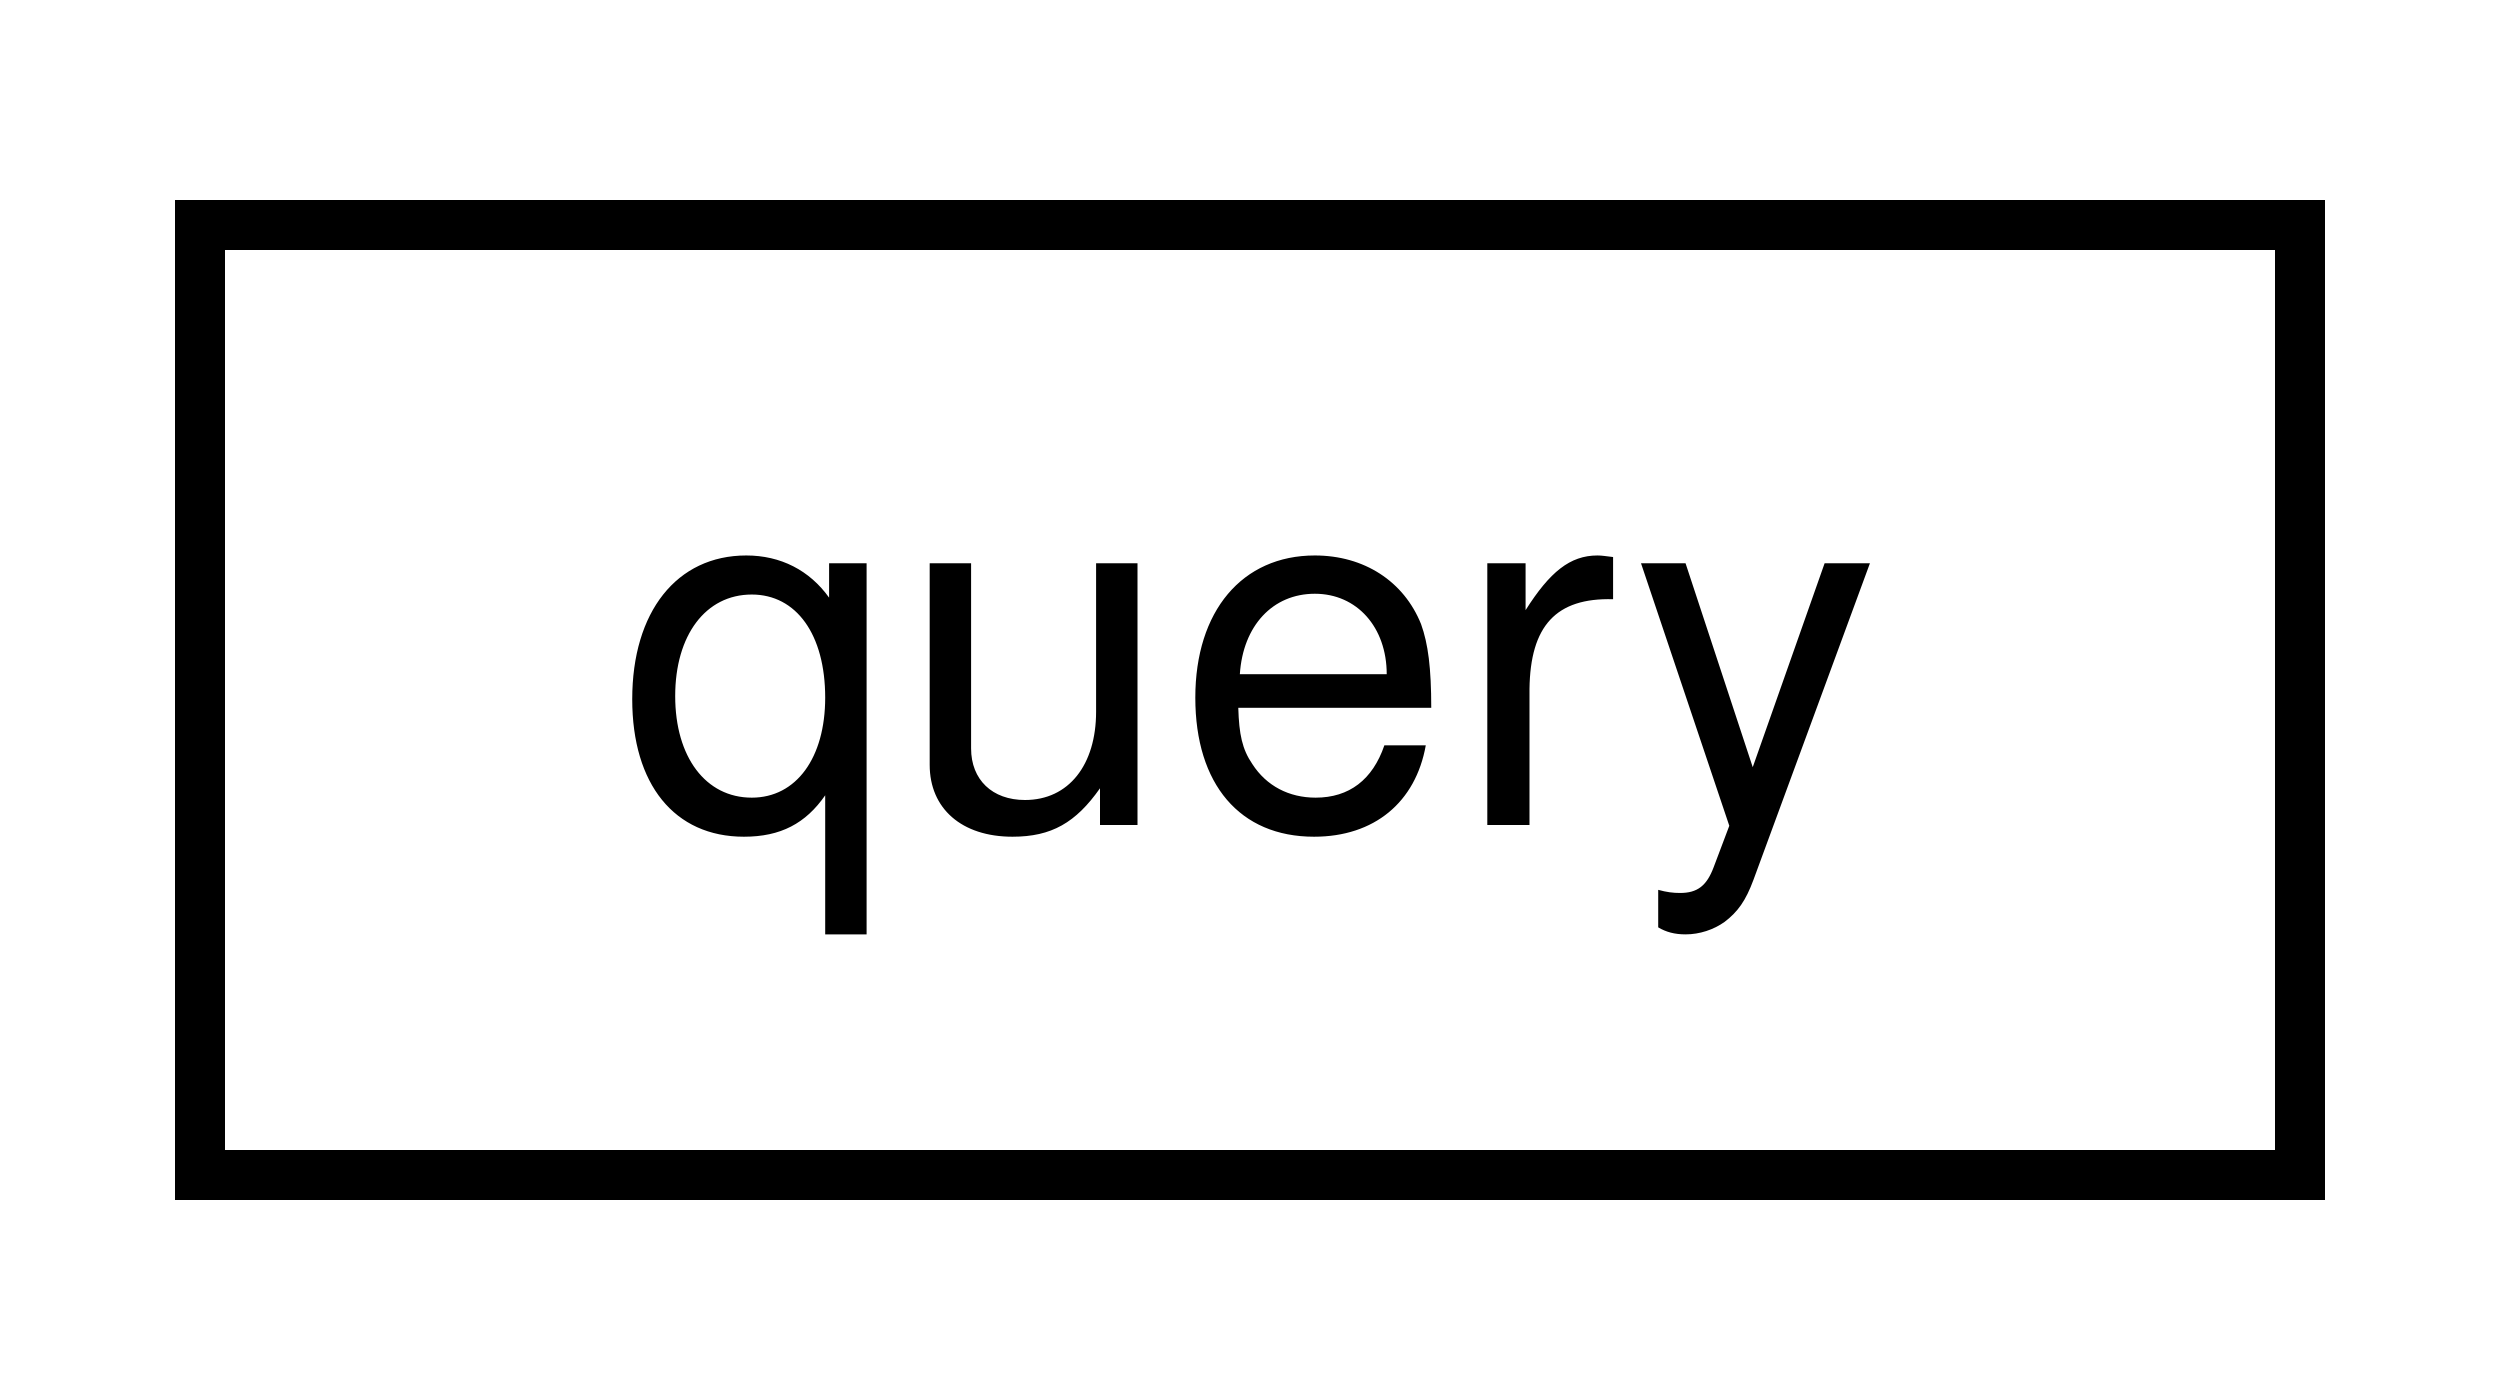
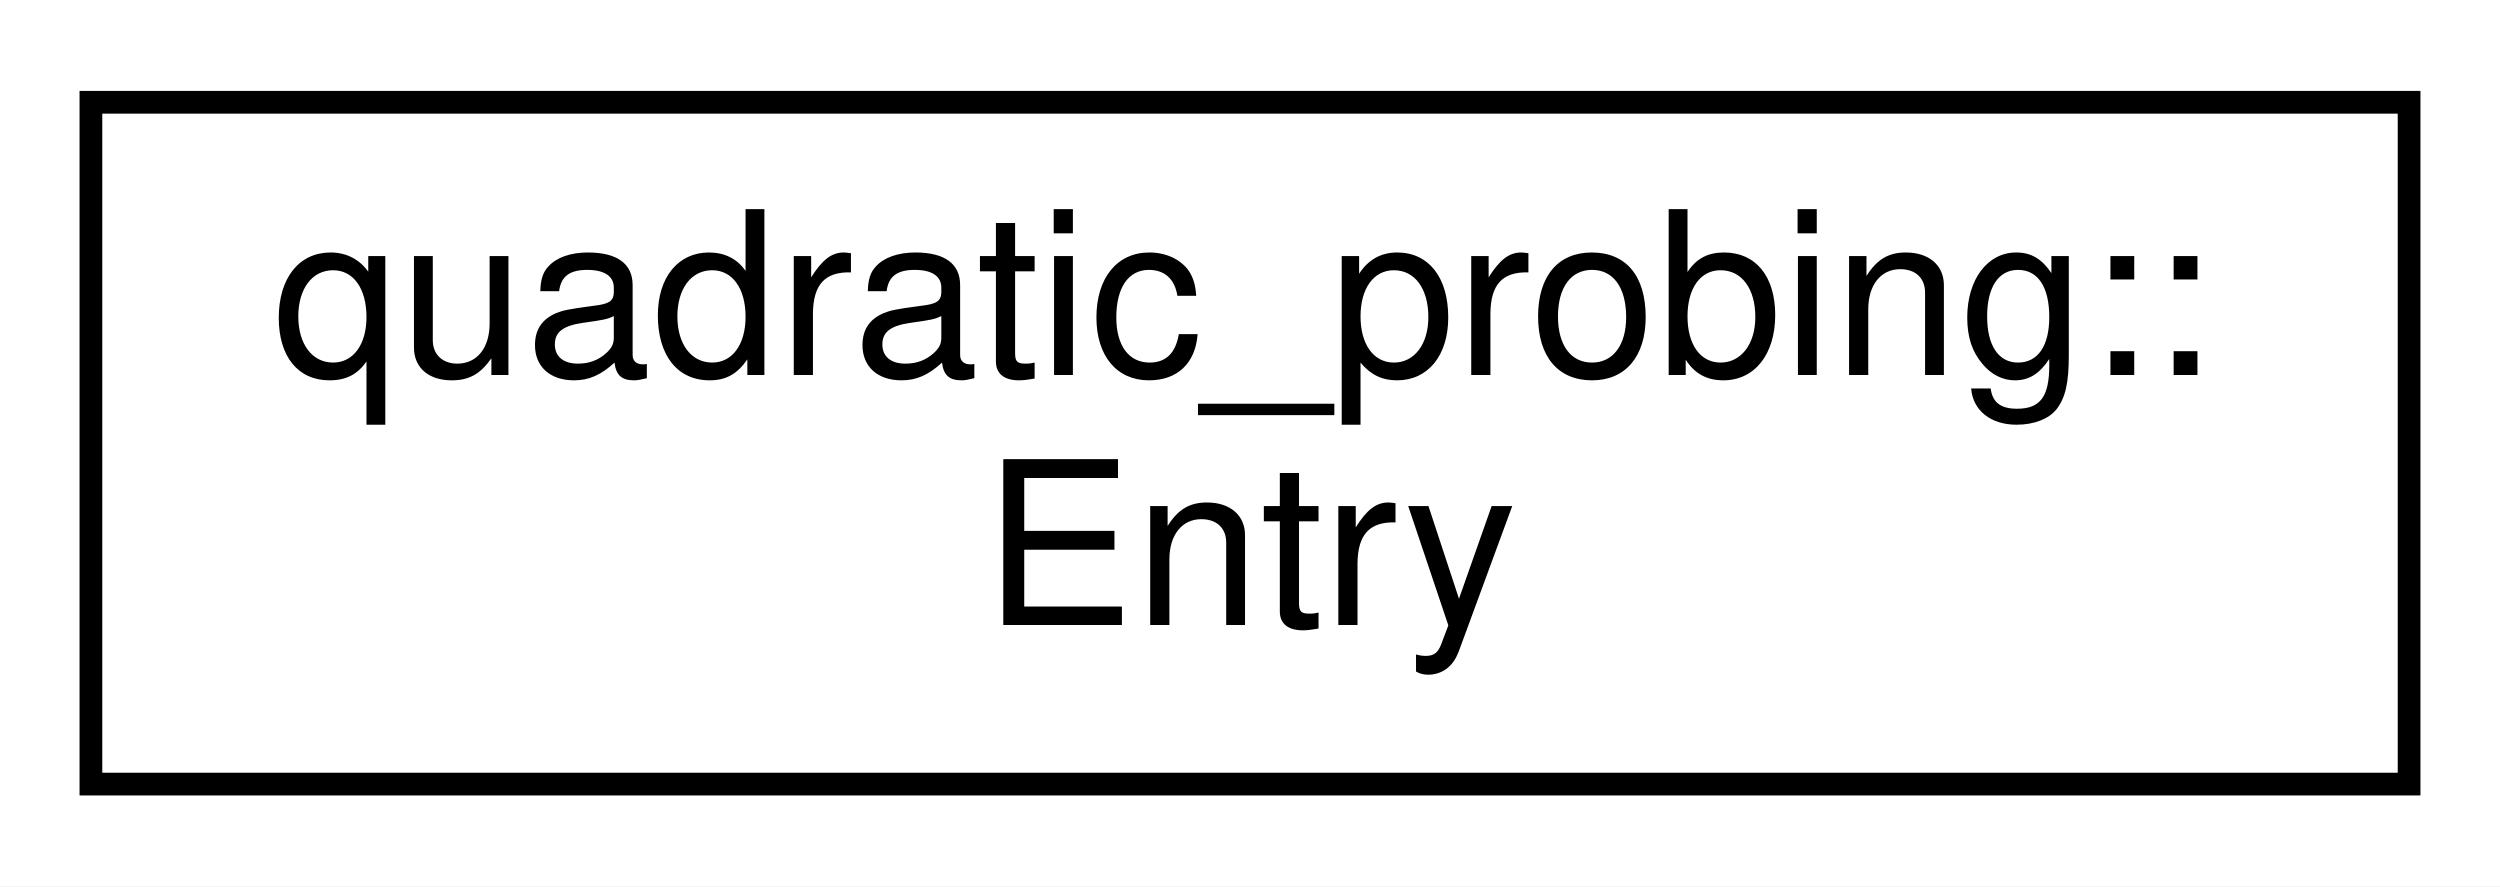
- <svg xmlns="http://www.w3.org/2000/svg" xmlns:xlink="http://www.w3.org/1999/xlink" width="50pt" height="28pt" viewBox="0.00 0.00 50.00 28.00">
-   <g id="graph0" class="graph" transform="scale(1 1) rotate(0) translate(4 24)">
-     <polygon fill="white" stroke="transparent" points="-4,4 -4,-24 46,-24 46,4 -4,4" />
+ <svg xmlns="http://www.w3.org/2000/svg" xmlns:xlink="http://www.w3.org/1999/xlink" width="110pt" height="39pt" viewBox="0.00 0.00 110.00 39.00">
+   <g id="graph0" class="graph" transform="scale(1 1) rotate(0) translate(4 35)">
+     <polygon fill="white" stroke="transparent" points="-4,4 -4,-35 106,-35 106,4 -4,4" />
    <g id="node1" class="node">
      <g id="a_node1">
-         <a xlink:href="dd/d1b/structquery.html" target="_top" xlink:title=" ">
-           <polygon fill="white" stroke="black" points="0,-0.5 0,-19.5 42,-19.5 42,-0.5 0,-0.5" />
-           <text text-anchor="middle" x="21" y="-7.5" font-family="Helvetica,sans-Serif" font-size="10.00">query</text>
+         <a xlink:href="da/dd1/structquadratic__probing_1_1_entry.html" target="_top" xlink:title=" ">
+           <polygon fill="white" stroke="black" points="0,-0.5 0,-30.5 102,-30.5 102,-0.5 0,-0.5" />
+           <text text-anchor="start" x="8" y="-18.5" font-family="Helvetica,sans-Serif" font-size="10.00">quadratic_probing::</text>
+           <text text-anchor="middle" x="51" y="-7.5" font-family="Helvetica,sans-Serif" font-size="10.00">Entry</text>
        </a>
      </g>
    </g>
  </g>
</svg>
